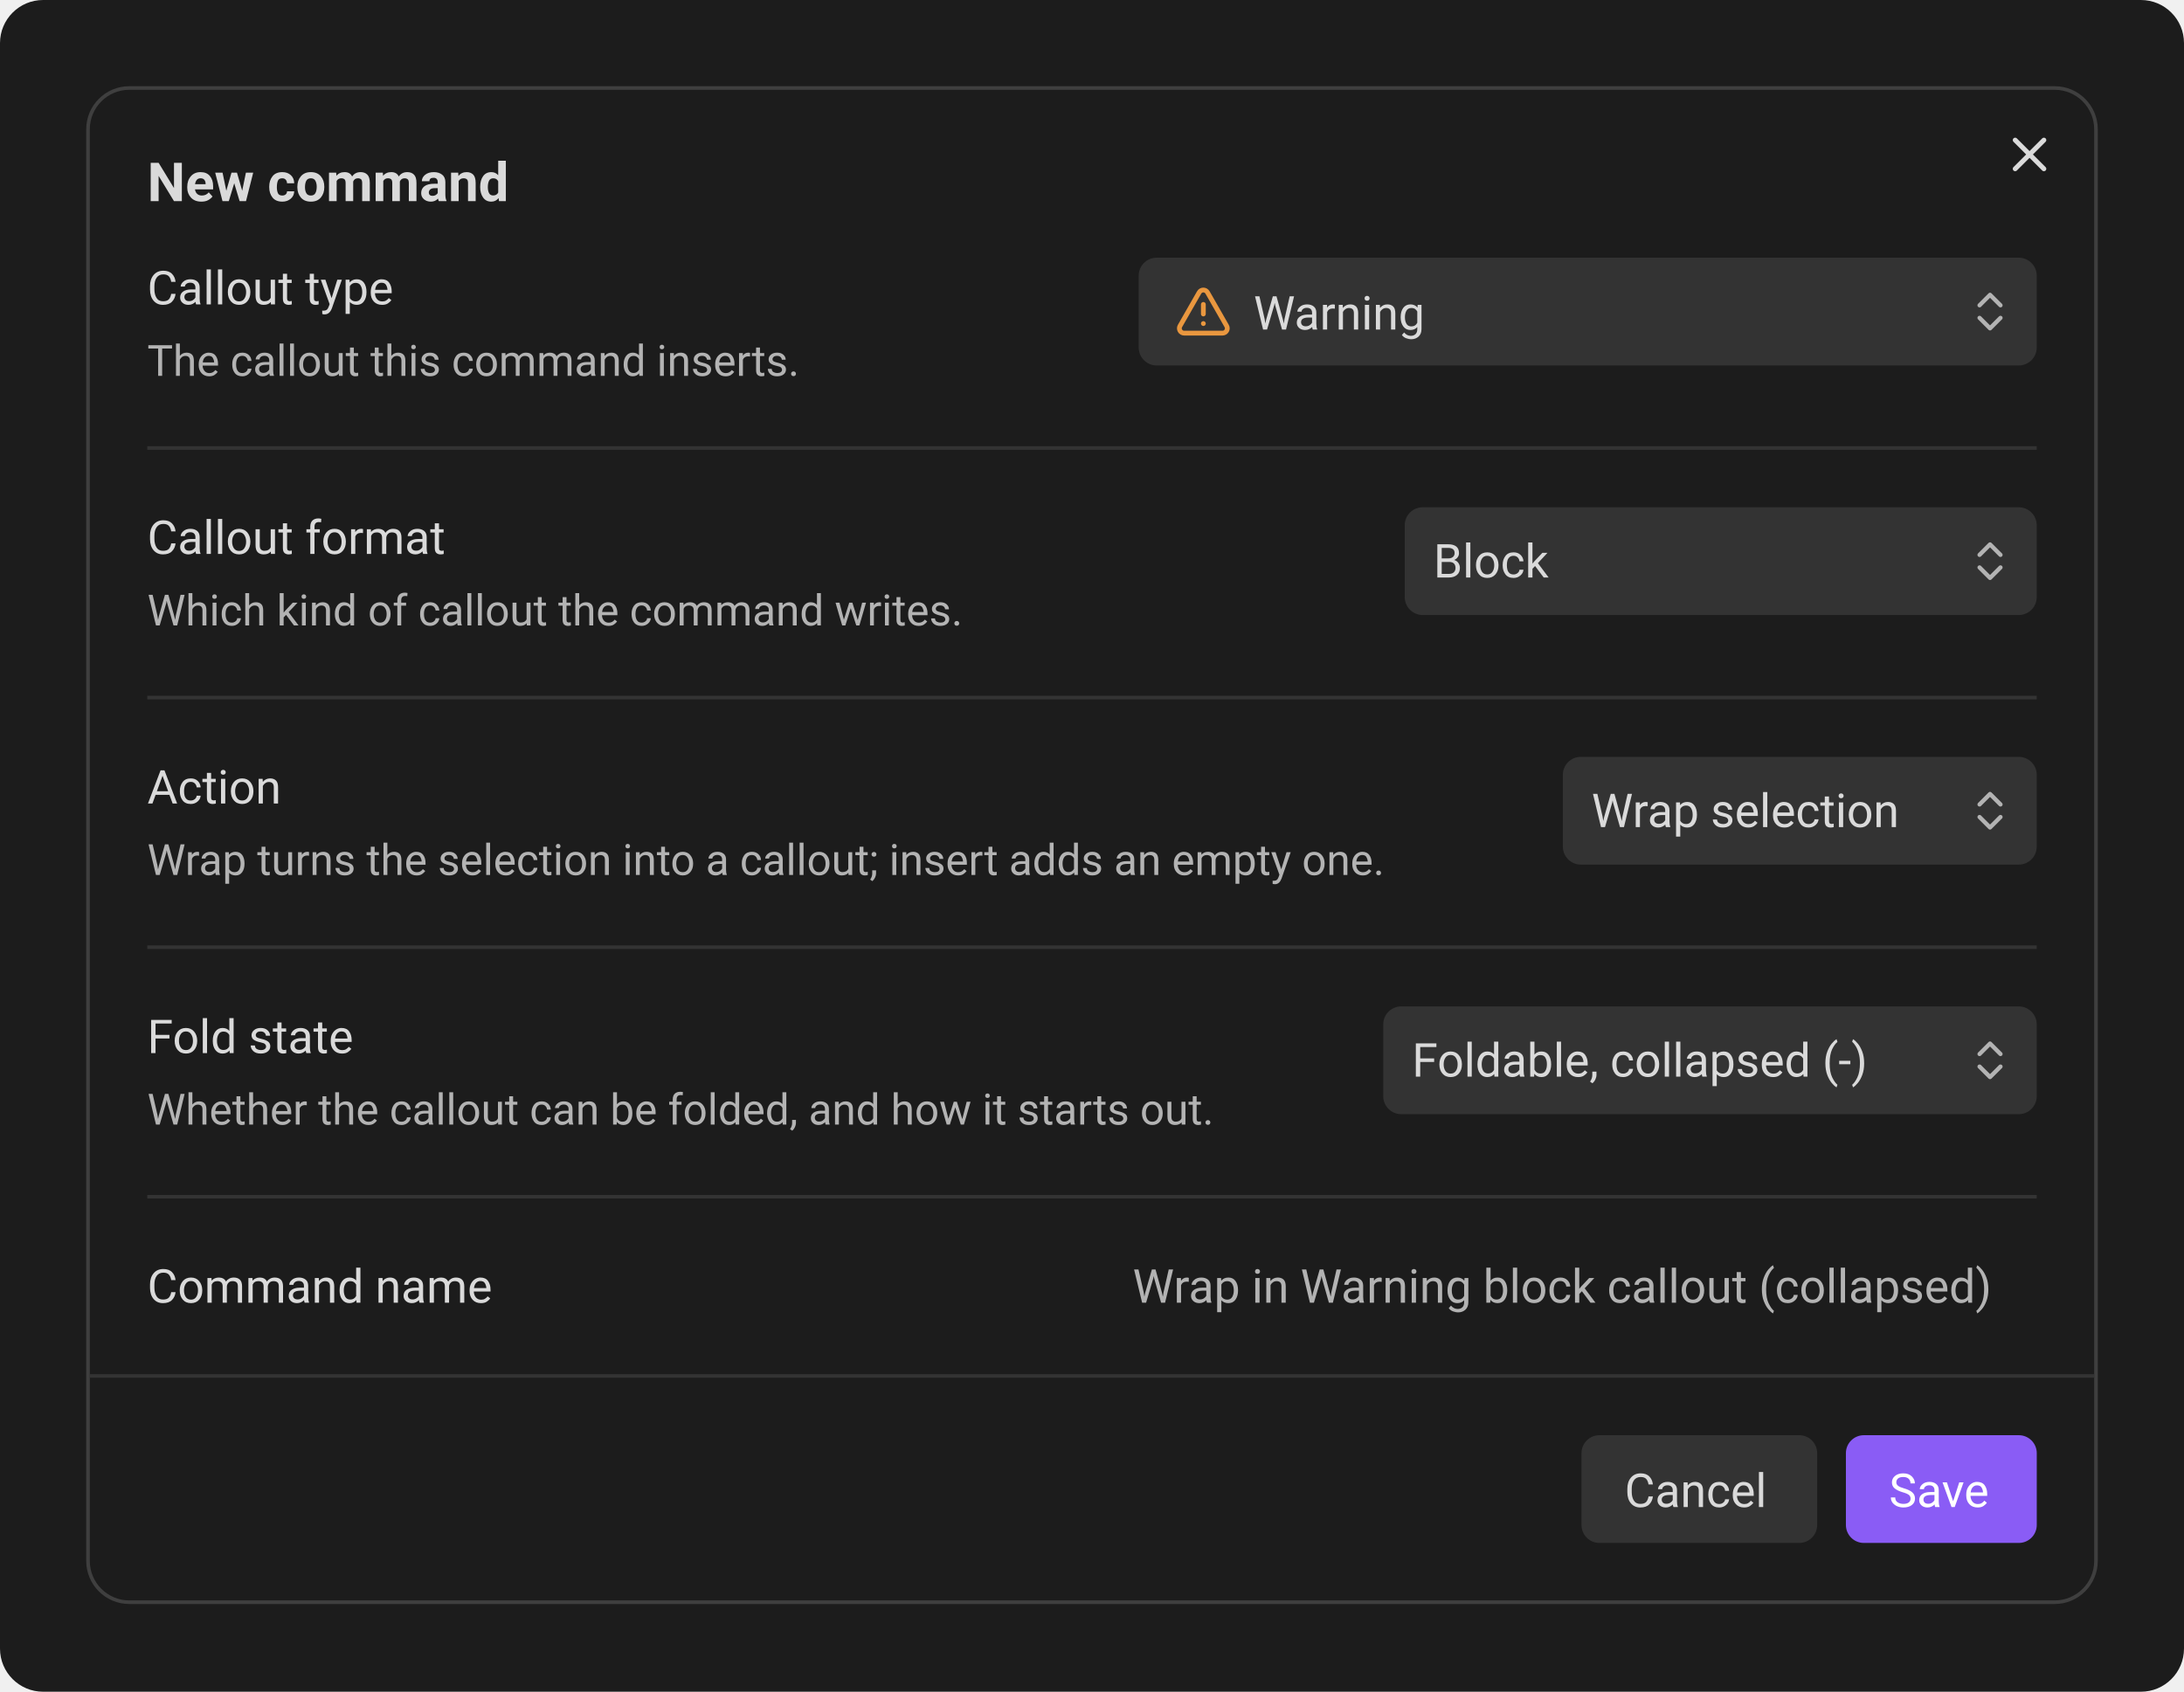
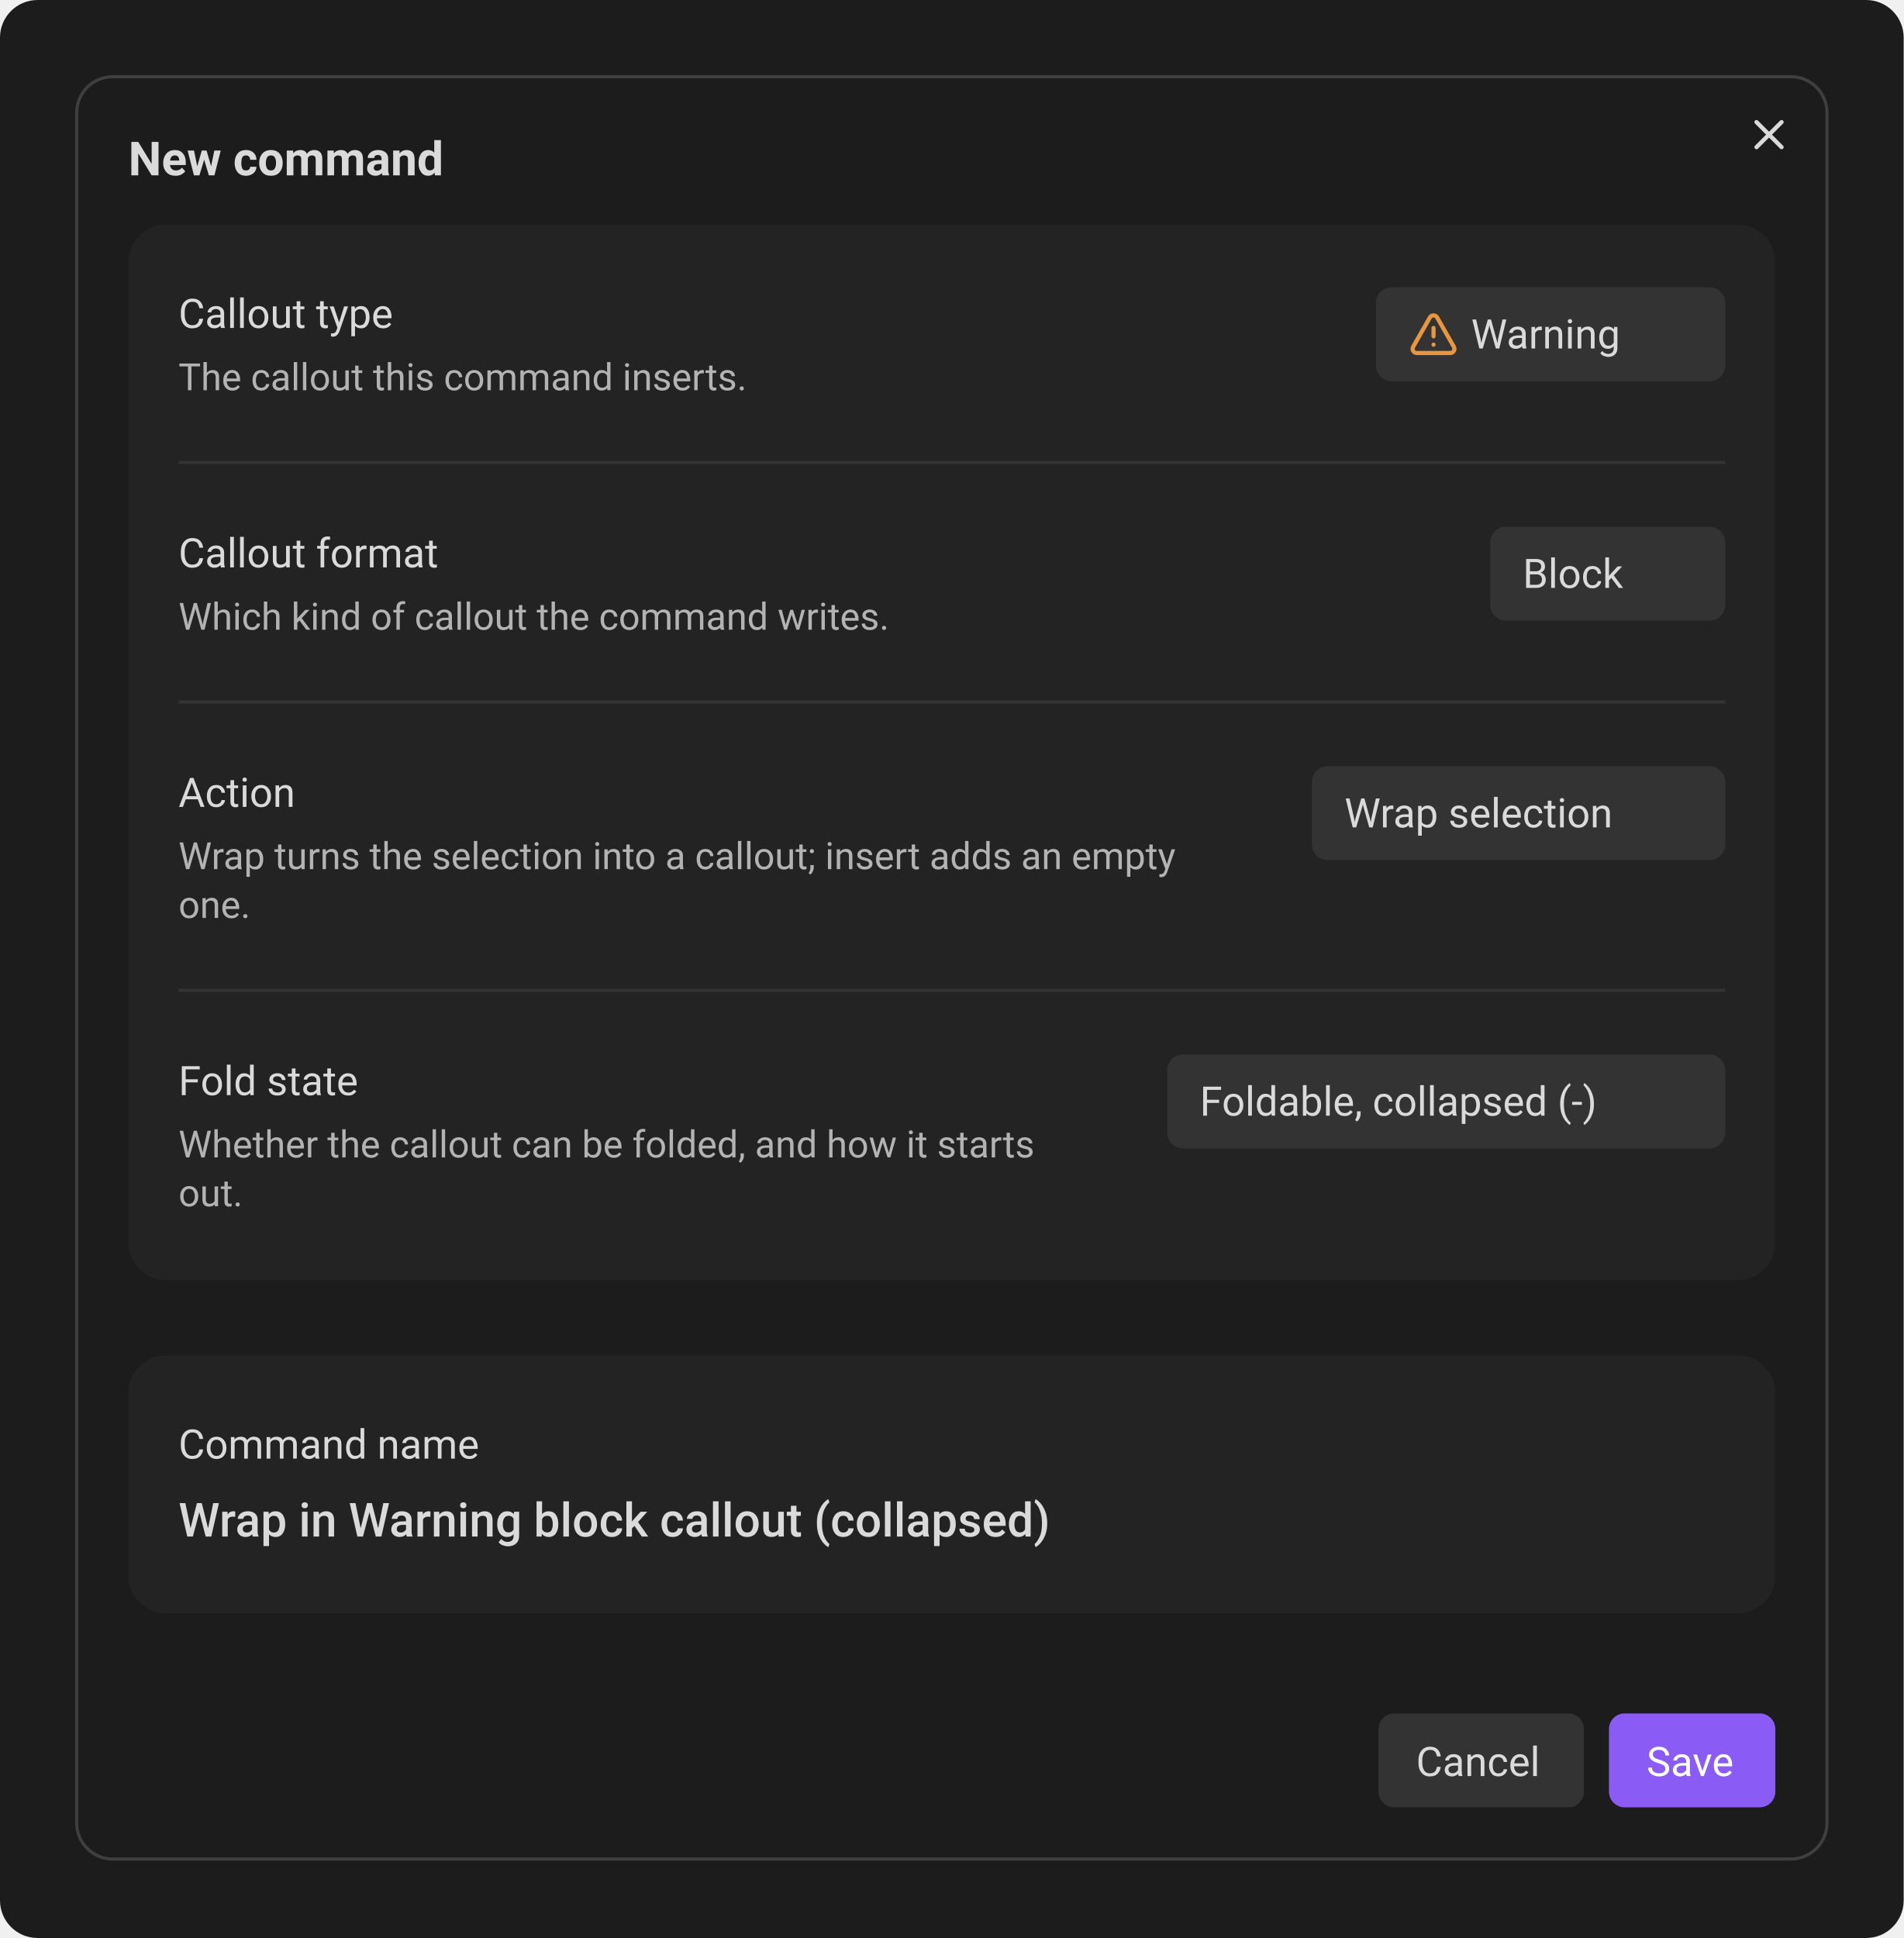
- <svg xmlns="http://www.w3.org/2000/svg" width="608" height="471" viewBox="0 0 608 471" role="img" aria-labelledby="title description">
+ <svg xmlns="http://www.w3.org/2000/svg" width="608" height="619" viewBox="0 0 608 619" role="img" aria-labelledby="title description">
  <defs>
    <clipPath id="clip-1">
-       <rect x="41" y="71.75" width="249.55" height="16.89" rx="0" fill="white" />
+       <rect x="57" y="91.75" width="278.78" height="16.89" rx="0" fill="white" />
    </clipPath>
    <clipPath id="clip-2">
-       <rect x="41" y="88.64" width="249.55" height="19.59" rx="0" fill="white" />
+       <rect x="57" y="108.64" width="278.78" height="19.59" rx="0" fill="white" />
    </clipPath>
    <clipPath id="clip-3">
-       <rect x="349" y="78.75" width="194" height="16" rx="0" fill="white" />
+       <rect x="469.84" y="98.3" width="49.97" height="16.89" rx="0" fill="white" />
    </clipPath>
    <clipPath id="clip-4">
-       <rect x="349" y="78.75" width="194" height="16" rx="0" fill="white" />
+       <rect x="439.45" y="91.75" width="111.55" height="30" rx="5" fill="white" />
    </clipPath>
    <clipPath id="clip-5">
-       <rect x="41" y="141.23" width="334.06" height="16.89" rx="0" fill="white" />
+       <rect x="57" y="168.23" width="321.75" height="16.89" rx="0" fill="white" />
    </clipPath>
    <clipPath id="clip-6">
-       <rect x="41" y="158.13" width="334.06" height="19.59" rx="0" fill="white" />
+       <rect x="57" y="185.13" width="321.75" height="19.59" rx="0" fill="white" />
    </clipPath>
    <clipPath id="clip-7">
-       <rect x="399.06" y="147.78" width="143.94" height="16.89" rx="0" fill="white" />
+       <rect x="486.34" y="174.78" width="33.47" height="16.89" rx="0" fill="white" />
    </clipPath>
    <clipPath id="clip-8">
-       <rect x="41" y="210.72" width="378.08" height="16.89" rx="0" fill="white" />
+       <rect x="475.95" y="168.23" width="75.05" height="30" rx="5" fill="white" />
    </clipPath>
    <clipPath id="clip-9">
-       <rect x="41" y="227.61" width="378.08" height="19.59" rx="0" fill="white" />
+       <rect x="57" y="244.72" width="346.02" height="16.89" rx="0" fill="white" />
    </clipPath>
    <clipPath id="clip-10">
-       <rect x="443.08" y="217.27" width="99.92" height="16.89" rx="0" fill="white" />
+       <rect x="57" y="261.61" width="346.02" height="35.19" rx="0" fill="white" />
    </clipPath>
    <clipPath id="clip-11">
-       <rect x="41" y="280.2" width="328.08" height="16.89" rx="0" fill="white" />
+       <rect x="429.41" y="251.27" width="90.41" height="16.89" rx="0" fill="white" />
    </clipPath>
    <clipPath id="clip-12">
-       <rect x="41" y="297.09" width="328.08" height="19.59" rx="0" fill="white" />
+       <rect x="419.02" y="244.72" width="131.98" height="30" rx="5" fill="white" />
    </clipPath>
    <clipPath id="clip-13">
-       <rect x="393.08" y="286.75" width="149.92" height="16.89" rx="0" fill="white" />
+       <rect x="57" y="336.8" width="299.81" height="16.89" rx="0" fill="white" />
    </clipPath>
    <clipPath id="clip-14">
-       <rect x="41" y="349.69" width="178.45" height="16.89" rx="0" fill="white" />
+       <rect x="57" y="353.69" width="299.81" height="35.19" rx="0" fill="white" />
    </clipPath>
    <clipPath id="clip-15">
-       <rect x="315.33" y="349.69" width="251.67" height="16.89" rx="0" fill="white" />
+       <rect x="383.2" y="343.34" width="136.61" height="16.89" rx="0" fill="white" />
    </clipPath>
    <clipPath id="clip-16">
-       <rect x="25" y="67.75" width="558" height="314.83" rx="0" fill="white" />
+       <rect x="372.81" y="336.8" width="178.19" height="30" rx="5" fill="white" />
    </clipPath>
    <clipPath id="clip-17">
-       <rect x="24" y="24" width="560" height="422.58" rx="12" fill="white" />
+       <rect x="57" y="452.88" width="478" height="16.89" rx="0" fill="white" />
+     </clipPath>
+     <clipPath id="clip-18">
+       <rect x="25" y="67.75" width="558" height="463.52" rx="0" fill="white" />
+     </clipPath>
+     <clipPath id="clip-19">
+       <rect x="24" y="24" width="560" height="570.27" rx="12" fill="white" />
    </clipPath>
  </defs>
-   <rect x="0" y="0" width="608" height="471" rx="12" fill="rgb(28, 28, 28)" />
-   <rect x="24" y="24" width="560" height="422.58" rx="12" fill="rgb(28, 28, 28)" />
-   <rect x="24.5" y="24.5" width="559" height="421.58" rx="11.5" fill="none" stroke="rgb(63, 63, 63)" stroke-width="1" />
-   <g clip-path="url(#clip-17)">
+   <rect x="0" y="0" width="608" height="619" rx="12" fill="rgb(28, 28, 28)" />
+   <rect x="24" y="24" width="560" height="570.27" rx="12" fill="rgb(28, 28, 28)" />
+   <rect x="24.5" y="24.5" width="559" height="569.27" rx="11.5" fill="none" stroke="rgb(63, 63, 63)" stroke-width="1" />
+   <g clip-path="url(#clip-19)">
    <text x="41" y="56" fill="rgb(218, 218, 218)" font-family="&quot;??&quot;, &quot;??&quot;, &quot;??&quot;, ui-sans-serif, -apple-system, &quot;system-ui&quot;, system-ui, &quot;Segoe UI&quot;, &quot;Google Sans Flex&quot;, Roboto, &quot;Inter Variable&quot;, Inter, &quot;Apple Color Emoji&quot;, &quot;Segoe UI Emoji&quot;, &quot;Segoe UI Symbol&quot;, sans-serif" font-size="15px" font-weight="600" font-style="normal" direction="ltr" unicode-bidi="embed" letter-spacing="0" textLength="106.52" lengthAdjust="spacing" xml:space="preserve">New command</text>
-     <g clip-path="url(#clip-16)">
+     <g clip-path="url(#clip-18)">
+       <rect x="41" y="71.75" width="526" height="337.13" rx="12" fill="rgb(35, 35, 35)" />
      <g clip-path="url(#clip-1)">
-         <text x="41" y="84.75" fill="rgb(218, 218, 218)" font-family="&quot;??&quot;, &quot;??&quot;, &quot;??&quot;, ui-sans-serif, -apple-system, &quot;system-ui&quot;, system-ui, &quot;Segoe UI&quot;, &quot;Google Sans Flex&quot;, Roboto, &quot;Inter Variable&quot;, Inter, &quot;Apple Color Emoji&quot;, &quot;Segoe UI Emoji&quot;, &quot;Segoe UI Symbol&quot;, sans-serif" font-size="13px" font-weight="400" font-style="normal" direction="ltr" unicode-bidi="embed" letter-spacing="0" textLength="72.94" lengthAdjust="spacing" xml:space="preserve">Callout type</text>
+         <text x="57" y="104.75" fill="rgb(218, 218, 218)" font-family="&quot;??&quot;, &quot;??&quot;, &quot;??&quot;, ui-sans-serif, -apple-system, &quot;system-ui&quot;, system-ui, &quot;Segoe UI&quot;, &quot;Google Sans Flex&quot;, Roboto, &quot;Inter Variable&quot;, Inter, &quot;Apple Color Emoji&quot;, &quot;Segoe UI Emoji&quot;, &quot;Segoe UI Symbol&quot;, sans-serif" font-size="13px" font-weight="400" font-style="normal" direction="ltr" unicode-bidi="embed" letter-spacing="0" textLength="72.94" lengthAdjust="spacing" xml:space="preserve">Callout type</text>
      </g>
      <g clip-path="url(#clip-2)">
-         <text x="41" y="104.64" fill="rgb(179, 179, 179)" font-family="&quot;??&quot;, &quot;??&quot;, &quot;??&quot;, ui-sans-serif, -apple-system, &quot;system-ui&quot;, system-ui, &quot;Segoe UI&quot;, &quot;Google Sans Flex&quot;, Roboto, &quot;Inter Variable&quot;, Inter, &quot;Apple Color Emoji&quot;, &quot;Segoe UI Emoji&quot;, &quot;Segoe UI Symbol&quot;, sans-serif" font-size="12px" font-weight="400" font-style="normal" direction="ltr" unicode-bidi="embed" letter-spacing="0" textLength="191.11" lengthAdjust="spacing" xml:space="preserve">The callout this command inserts.</text>
+         <text x="57" y="124.64" fill="rgb(179, 179, 179)" font-family="&quot;??&quot;, &quot;??&quot;, &quot;??&quot;, ui-sans-serif, -apple-system, &quot;system-ui&quot;, system-ui, &quot;Segoe UI&quot;, &quot;Google Sans Flex&quot;, Roboto, &quot;Inter Variable&quot;, Inter, &quot;Apple Color Emoji&quot;, &quot;Segoe UI Emoji&quot;, &quot;Segoe UI Symbol&quot;, sans-serif" font-size="12px" font-weight="400" font-style="normal" direction="ltr" unicode-bidi="embed" letter-spacing="0" textLength="191.11" lengthAdjust="spacing" xml:space="preserve">The callout this command inserts.</text>
      </g>
-       <rect x="317" y="71.75" width="250" height="30" rx="5" fill="rgb(51, 51, 51)" />
-       <g fill="none" stroke="rgb(233, 151, 63)" stroke-width="2px" stroke-linecap="round" stroke-linejoin="round" fill-rule="nonzero" clip-rule="nonzero" opacity="1" transform="matrix(0.6666667 0 0 0.6666667 327 78.75)">
-         <path d="m21.73 18-8-14a2 2 0 0 0-3.48 0l-8 14A2 2 0 0 0 4 21h16a2 2 0 0 0 1.73-3" fill="none" stroke="rgb(233, 151, 63)" stroke-width="2px" stroke-linecap="round" stroke-linejoin="round" fill-rule="nonzero" clip-rule="nonzero" opacity="1" />
-         <path d="M12 9v4" fill="none" stroke="rgb(233, 151, 63)" stroke-width="2px" stroke-linecap="round" stroke-linejoin="round" fill-rule="nonzero" clip-rule="nonzero" opacity="1" />
-         <path d="M12 17h.01" fill="none" stroke="rgb(233, 151, 63)" stroke-width="2px" stroke-linecap="round" stroke-linejoin="round" fill-rule="nonzero" clip-rule="nonzero" opacity="1" />
+       <rect x="439.45" y="91.75" width="111.55" height="30" rx="5" fill="rgb(51, 51, 51)" />
+       <g clip-path="url(#clip-4)">
+         <g fill="none" stroke="rgb(233, 151, 63)" stroke-width="2px" stroke-linecap="round" stroke-linejoin="round" fill-rule="nonzero" clip-rule="nonzero" opacity="1" transform="matrix(0.6666667 0 0 0.6666667 449.8438 98.75)">
+           <path d="m21.73 18-8-14a2 2 0 0 0-3.48 0l-8 14A2 2 0 0 0 4 21h16a2 2 0 0 0 1.73-3" fill="none" stroke="rgb(233, 151, 63)" stroke-width="2px" stroke-linecap="round" stroke-linejoin="round" fill-rule="nonzero" clip-rule="nonzero" opacity="1" />
+           <path d="M12 9v4" fill="none" stroke="rgb(233, 151, 63)" stroke-width="2px" stroke-linecap="round" stroke-linejoin="round" fill-rule="nonzero" clip-rule="nonzero" opacity="1" />
+           <path d="M12 17h.01" fill="none" stroke="rgb(233, 151, 63)" stroke-width="2px" stroke-linecap="round" stroke-linejoin="round" fill-rule="nonzero" clip-rule="nonzero" opacity="1" />
+         </g>
+         <g clip-path="url(#clip-3)">
+           <text x="469.84" y="111.3" fill="rgb(218, 218, 218)" font-family="&quot;??&quot;, &quot;??&quot;, &quot;??&quot;, ui-sans-serif, -apple-system, &quot;system-ui&quot;, system-ui, &quot;Segoe UI&quot;, &quot;Google Sans Flex&quot;, Roboto, &quot;Inter Variable&quot;, Inter, &quot;Apple Color Emoji&quot;, &quot;Segoe UI Emoji&quot;, &quot;Segoe UI Symbol&quot;, sans-serif" font-size="13px" font-weight="400" font-style="normal" direction="ltr" unicode-bidi="embed" letter-spacing="0" textLength="49.97" lengthAdjust="spacing" xml:space="preserve">Warning</text>
+         </g>
      </g>
-       <g clip-path="url(#clip-3)">
-         <text x="349" y="91.75" fill="rgb(218, 218, 218)" font-family="&quot;??&quot;, &quot;??&quot;, &quot;??&quot;, ui-sans-serif, -apple-system, &quot;system-ui&quot;, system-ui, &quot;Segoe UI&quot;, &quot;Google Sans Flex&quot;, Roboto, &quot;Inter Variable&quot;, Inter, &quot;Apple Color Emoji&quot;, &quot;Segoe UI Emoji&quot;, &quot;Segoe UI Symbol&quot;, sans-serif" font-size="13px" font-weight="400" font-style="normal" direction="ltr" unicode-bidi="embed" letter-spacing="0" textLength="49.97" lengthAdjust="spacing" xml:space="preserve">Warning</text>
-       </g>
-       <g clip-path="url(#clip-4)" />
-       <g fill="none" stroke="rgb(179, 179, 179)" stroke-width="2px" stroke-linecap="round" stroke-linejoin="round" fill-rule="nonzero" clip-rule="nonzero" opacity="1" transform="matrix(0.5833333 0 0 0.5833333 547 79.75)">
-         <path d="m7 15 5 5 5-5" fill="none" stroke="rgb(179, 179, 179)" stroke-width="2px" stroke-linecap="round" stroke-linejoin="round" fill-rule="nonzero" clip-rule="nonzero" opacity="1" />
-         <path d="m7 9 5-5 5 5" fill="none" stroke="rgb(179, 179, 179)" stroke-width="2px" stroke-linecap="round" stroke-linejoin="round" fill-rule="nonzero" clip-rule="nonzero" opacity="1" />
-       </g>
-       <rect x="41" y="124.23" width="526" height="1" rx="0" fill="rgb(51, 51, 51)" />
      <g clip-path="url(#clip-5)">
-         <text x="41" y="154.23" fill="rgb(218, 218, 218)" font-family="&quot;??&quot;, &quot;??&quot;, &quot;??&quot;, ui-sans-serif, -apple-system, &quot;system-ui&quot;, system-ui, &quot;Segoe UI&quot;, &quot;Google Sans Flex&quot;, Roboto, &quot;Inter Variable&quot;, Inter, &quot;Apple Color Emoji&quot;, &quot;Segoe UI Emoji&quot;, &quot;Segoe UI Symbol&quot;, sans-serif" font-size="13px" font-weight="400" font-style="normal" direction="ltr" unicode-bidi="embed" letter-spacing="0" textLength="86.03" lengthAdjust="spacing" xml:space="preserve">Callout format</text>
+         <text x="57" y="181.23" fill="rgb(218, 218, 218)" font-family="&quot;??&quot;, &quot;??&quot;, &quot;??&quot;, ui-sans-serif, -apple-system, &quot;system-ui&quot;, system-ui, &quot;Segoe UI&quot;, &quot;Google Sans Flex&quot;, Roboto, &quot;Inter Variable&quot;, Inter, &quot;Apple Color Emoji&quot;, &quot;Segoe UI Emoji&quot;, &quot;Segoe UI Symbol&quot;, sans-serif" font-size="13px" font-weight="400" font-style="normal" direction="ltr" unicode-bidi="embed" letter-spacing="0" textLength="86.03" lengthAdjust="spacing" xml:space="preserve">Callout format</text>
      </g>
      <g clip-path="url(#clip-6)">
-         <text x="41" y="174.13" fill="rgb(179, 179, 179)" font-family="&quot;??&quot;, &quot;??&quot;, &quot;??&quot;, ui-sans-serif, -apple-system, &quot;system-ui&quot;, system-ui, &quot;Segoe UI&quot;, &quot;Google Sans Flex&quot;, Roboto, &quot;Inter Variable&quot;, Inter, &quot;Apple Color Emoji&quot;, &quot;Segoe UI Emoji&quot;, &quot;Segoe UI Symbol&quot;, sans-serif" font-size="12px" font-weight="400" font-style="normal" direction="ltr" unicode-bidi="embed" letter-spacing="0" textLength="240.56" lengthAdjust="spacing" xml:space="preserve">Which kind of callout the command writes.</text>
+         <text x="57" y="201.13" fill="rgb(179, 179, 179)" font-family="&quot;??&quot;, &quot;??&quot;, &quot;??&quot;, ui-sans-serif, -apple-system, &quot;system-ui&quot;, system-ui, &quot;Segoe UI&quot;, &quot;Google Sans Flex&quot;, Roboto, &quot;Inter Variable&quot;, Inter, &quot;Apple Color Emoji&quot;, &quot;Segoe UI Emoji&quot;, &quot;Segoe UI Symbol&quot;, sans-serif" font-size="12px" font-weight="400" font-style="normal" direction="ltr" unicode-bidi="embed" letter-spacing="0" textLength="240.56" lengthAdjust="spacing" xml:space="preserve">Which kind of callout the command writes.</text>
      </g>
-       <rect x="391.06" y="141.23" width="175.94" height="30" rx="5" fill="rgb(51, 51, 51)" />
-       <g clip-path="url(#clip-7)">
-         <text x="399.06" y="160.78" fill="rgb(218, 218, 218)" font-family="&quot;??&quot;, &quot;??&quot;, &quot;??&quot;, ui-sans-serif, -apple-system, &quot;system-ui&quot;, system-ui, &quot;Segoe UI&quot;, &quot;Google Sans Flex&quot;, Roboto, &quot;Inter Variable&quot;, Inter, &quot;Apple Color Emoji&quot;, &quot;Segoe UI Emoji&quot;, &quot;Segoe UI Symbol&quot;, sans-serif" font-size="13px" font-weight="400" font-style="normal" direction="ltr" unicode-bidi="embed" letter-spacing="0" textLength="33.47" lengthAdjust="spacing" xml:space="preserve">Block</text>
+       <rect x="475.95" y="168.23" width="75.05" height="30" rx="5" fill="rgb(51, 51, 51)" />
+       <g clip-path="url(#clip-8)">
+         <g clip-path="url(#clip-7)">
+           <text x="486.34" y="187.78" fill="rgb(218, 218, 218)" font-family="&quot;??&quot;, &quot;??&quot;, &quot;??&quot;, ui-sans-serif, -apple-system, &quot;system-ui&quot;, system-ui, &quot;Segoe UI&quot;, &quot;Google Sans Flex&quot;, Roboto, &quot;Inter Variable&quot;, Inter, &quot;Apple Color Emoji&quot;, &quot;Segoe UI Emoji&quot;, &quot;Segoe UI Symbol&quot;, sans-serif" font-size="13px" font-weight="400" font-style="normal" direction="ltr" unicode-bidi="embed" letter-spacing="0" textLength="33.47" lengthAdjust="spacing" xml:space="preserve">Block</text>
+         </g>
      </g>
-       <g fill="none" stroke="rgb(179, 179, 179)" stroke-width="2px" stroke-linecap="round" stroke-linejoin="round" fill-rule="nonzero" clip-rule="nonzero" opacity="1" transform="matrix(0.5833333 0 0 0.5833333 547 149.2344)">
-         <path d="m7 15 5 5 5-5" fill="none" stroke="rgb(179, 179, 179)" stroke-width="2px" stroke-linecap="round" stroke-linejoin="round" fill-rule="nonzero" clip-rule="nonzero" opacity="1" />
-         <path d="m7 9 5-5 5 5" fill="none" stroke="rgb(179, 179, 179)" stroke-width="2px" stroke-linecap="round" stroke-linejoin="round" fill-rule="nonzero" clip-rule="nonzero" opacity="1" />
+       <rect x="57" y="147.23" width="494" height="1" rx="0" fill="rgb(51, 51, 51)" />
+       <g clip-path="url(#clip-9)">
+         <text x="57" y="257.72" fill="rgb(218, 218, 218)" font-family="&quot;??&quot;, &quot;??&quot;, &quot;??&quot;, ui-sans-serif, -apple-system, &quot;system-ui&quot;, system-ui, &quot;Segoe UI&quot;, &quot;Google Sans Flex&quot;, Roboto, &quot;Inter Variable&quot;, Inter, &quot;Apple Color Emoji&quot;, &quot;Segoe UI Emoji&quot;, &quot;Segoe UI Symbol&quot;, sans-serif" font-size="13px" font-weight="400" font-style="normal" direction="ltr" unicode-bidi="embed" letter-spacing="0" textLength="38.53" lengthAdjust="spacing" xml:space="preserve">Action</text>
      </g>
-       <rect x="41" y="193.72" width="526" height="1" rx="0" fill="rgb(51, 51, 51)" />
-       <g clip-path="url(#clip-8)">
-         <text x="41" y="223.72" fill="rgb(218, 218, 218)" font-family="&quot;??&quot;, &quot;??&quot;, &quot;??&quot;, ui-sans-serif, -apple-system, &quot;system-ui&quot;, system-ui, &quot;Segoe UI&quot;, &quot;Google Sans Flex&quot;, Roboto, &quot;Inter Variable&quot;, Inter, &quot;Apple Color Emoji&quot;, &quot;Segoe UI Emoji&quot;, &quot;Segoe UI Symbol&quot;, sans-serif" font-size="13px" font-weight="400" font-style="normal" direction="ltr" unicode-bidi="embed" letter-spacing="0" textLength="38.53" lengthAdjust="spacing" xml:space="preserve">Action</text>
+       <g clip-path="url(#clip-10)">
+         <text x="57" y="277.61" fill="rgb(179, 179, 179)" font-family="&quot;??&quot;, &quot;??&quot;, &quot;??&quot;, ui-sans-serif, -apple-system, &quot;system-ui&quot;, system-ui, &quot;Segoe UI&quot;, &quot;Google Sans Flex&quot;, Roboto, &quot;Inter Variable&quot;, Inter, &quot;Apple Color Emoji&quot;, &quot;Segoe UI Emoji&quot;, &quot;Segoe UI Symbol&quot;, sans-serif" font-size="12px" font-weight="400" font-style="normal" direction="ltr" unicode-bidi="embed" letter-spacing="0" textLength="340.7" lengthAdjust="spacing" xml:space="preserve">Wrap turns the selection into a callout; insert adds an empty</text>
+         <text x="57" y="293.2" fill="rgb(179, 179, 179)" font-family="&quot;??&quot;, &quot;??&quot;, &quot;??&quot;, ui-sans-serif, -apple-system, &quot;system-ui&quot;, system-ui, &quot;Segoe UI&quot;, &quot;Google Sans Flex&quot;, Roboto, &quot;Inter Variable&quot;, Inter, &quot;Apple Color Emoji&quot;, &quot;Segoe UI Emoji&quot;, &quot;Segoe UI Symbol&quot;, sans-serif" font-size="12px" font-weight="400" font-style="normal" direction="ltr" unicode-bidi="embed" letter-spacing="0" textLength="24.52" lengthAdjust="spacing" xml:space="preserve">one.</text>
      </g>
-       <g clip-path="url(#clip-9)">
-         <text x="41" y="243.61" fill="rgb(179, 179, 179)" font-family="&quot;??&quot;, &quot;??&quot;, &quot;??&quot;, ui-sans-serif, -apple-system, &quot;system-ui&quot;, system-ui, &quot;Segoe UI&quot;, &quot;Google Sans Flex&quot;, Roboto, &quot;Inter Variable&quot;, Inter, &quot;Apple Color Emoji&quot;, &quot;Segoe UI Emoji&quot;, &quot;Segoe UI Symbol&quot;, sans-serif" font-size="12px" font-weight="400" font-style="normal" direction="ltr" unicode-bidi="embed" letter-spacing="0" textLength="368.58" lengthAdjust="spacing" xml:space="preserve">Wrap turns the selection into a callout; insert adds an empty one.</text>
+       <rect x="419.02" y="244.72" width="131.98" height="30" rx="5" fill="rgb(51, 51, 51)" />
+       <g clip-path="url(#clip-12)">
+         <g clip-path="url(#clip-11)">
+           <text x="429.41" y="264.27" fill="rgb(218, 218, 218)" font-family="&quot;??&quot;, &quot;??&quot;, &quot;??&quot;, ui-sans-serif, -apple-system, &quot;system-ui&quot;, system-ui, &quot;Segoe UI&quot;, &quot;Google Sans Flex&quot;, Roboto, &quot;Inter Variable&quot;, Inter, &quot;Apple Color Emoji&quot;, &quot;Segoe UI Emoji&quot;, &quot;Segoe UI Symbol&quot;, sans-serif" font-size="13px" font-weight="400" font-style="normal" direction="ltr" unicode-bidi="embed" letter-spacing="0" textLength="90.4" lengthAdjust="spacing" xml:space="preserve">Wrap selection</text>
+         </g>
      </g>
-       <rect x="435.08" y="210.72" width="131.92" height="30" rx="5" fill="rgb(51, 51, 51)" />
-       <g clip-path="url(#clip-10)">
-         <text x="443.08" y="230.27" fill="rgb(218, 218, 218)" font-family="&quot;??&quot;, &quot;??&quot;, &quot;??&quot;, ui-sans-serif, -apple-system, &quot;system-ui&quot;, system-ui, &quot;Segoe UI&quot;, &quot;Google Sans Flex&quot;, Roboto, &quot;Inter Variable&quot;, Inter, &quot;Apple Color Emoji&quot;, &quot;Segoe UI Emoji&quot;, &quot;Segoe UI Symbol&quot;, sans-serif" font-size="13px" font-weight="400" font-style="normal" direction="ltr" unicode-bidi="embed" letter-spacing="0" textLength="90.4" lengthAdjust="spacing" xml:space="preserve">Wrap selection</text>
+       <rect x="57" y="223.72" width="494" height="1" rx="0" fill="rgb(51, 51, 51)" />
+       <g clip-path="url(#clip-13)">
+         <text x="57" y="349.8" fill="rgb(218, 218, 218)" font-family="&quot;??&quot;, &quot;??&quot;, &quot;??&quot;, ui-sans-serif, -apple-system, &quot;system-ui&quot;, system-ui, &quot;Segoe UI&quot;, &quot;Google Sans Flex&quot;, Roboto, &quot;Inter Variable&quot;, Inter, &quot;Apple Color Emoji&quot;, &quot;Segoe UI Emoji&quot;, &quot;Segoe UI Symbol&quot;, sans-serif" font-size="13px" font-weight="400" font-style="normal" direction="ltr" unicode-bidi="embed" letter-spacing="0" textLength="59.99" lengthAdjust="spacing" xml:space="preserve">Fold state</text>
      </g>
-       <g fill="none" stroke="rgb(179, 179, 179)" stroke-width="2px" stroke-linecap="round" stroke-linejoin="round" fill-rule="nonzero" clip-rule="nonzero" opacity="1" transform="matrix(0.5833333 0 0 0.5833333 547 218.7188)">
-         <path d="m7 15 5 5 5-5" fill="none" stroke="rgb(179, 179, 179)" stroke-width="2px" stroke-linecap="round" stroke-linejoin="round" fill-rule="nonzero" clip-rule="nonzero" opacity="1" />
-         <path d="m7 9 5-5 5 5" fill="none" stroke="rgb(179, 179, 179)" stroke-width="2px" stroke-linecap="round" stroke-linejoin="round" fill-rule="nonzero" clip-rule="nonzero" opacity="1" />
+       <g clip-path="url(#clip-14)">
+         <text x="57" y="369.69" fill="rgb(179, 179, 179)" font-family="&quot;??&quot;, &quot;??&quot;, &quot;??&quot;, ui-sans-serif, -apple-system, &quot;system-ui&quot;, system-ui, &quot;Segoe UI&quot;, &quot;Google Sans Flex&quot;, Roboto, &quot;Inter Variable&quot;, Inter, &quot;Apple Color Emoji&quot;, &quot;Segoe UI Emoji&quot;, &quot;Segoe UI Symbol&quot;, sans-serif" font-size="12px" font-weight="400" font-style="normal" direction="ltr" unicode-bidi="embed" letter-spacing="0" textLength="292.77" lengthAdjust="spacing" xml:space="preserve">Whether the callout can be folded, and how it starts</text>
+         <text x="57" y="385.28" fill="rgb(179, 179, 179)" font-family="&quot;??&quot;, &quot;??&quot;, &quot;??&quot;, ui-sans-serif, -apple-system, &quot;system-ui&quot;, system-ui, &quot;Segoe UI&quot;, &quot;Google Sans Flex&quot;, Roboto, &quot;Inter Variable&quot;, Inter, &quot;Apple Color Emoji&quot;, &quot;Segoe UI Emoji&quot;, &quot;Segoe UI Symbol&quot;, sans-serif" font-size="12px" font-weight="400" font-style="normal" direction="ltr" unicode-bidi="embed" letter-spacing="0" textLength="22.02" lengthAdjust="spacing" xml:space="preserve">out.</text>
      </g>
-       <rect x="41" y="263.2" width="526" height="1" rx="0" fill="rgb(51, 51, 51)" />
-       <g clip-path="url(#clip-11)">
-         <text x="41" y="293.2" fill="rgb(218, 218, 218)" font-family="&quot;??&quot;, &quot;??&quot;, &quot;??&quot;, ui-sans-serif, -apple-system, &quot;system-ui&quot;, system-ui, &quot;Segoe UI&quot;, &quot;Google Sans Flex&quot;, Roboto, &quot;Inter Variable&quot;, Inter, &quot;Apple Color Emoji&quot;, &quot;Segoe UI Emoji&quot;, &quot;Segoe UI Symbol&quot;, sans-serif" font-size="13px" font-weight="400" font-style="normal" direction="ltr" unicode-bidi="embed" letter-spacing="0" textLength="59.99" lengthAdjust="spacing" xml:space="preserve">Fold state</text>
+       <rect x="372.81" y="336.8" width="178.19" height="30" rx="5" fill="rgb(51, 51, 51)" />
+       <g clip-path="url(#clip-16)">
+         <g clip-path="url(#clip-15)">
+           <text x="383.2" y="356.34" fill="rgb(218, 218, 218)" font-family="&quot;??&quot;, &quot;??&quot;, &quot;??&quot;, ui-sans-serif, -apple-system, &quot;system-ui&quot;, system-ui, &quot;Segoe UI&quot;, &quot;Google Sans Flex&quot;, Roboto, &quot;Inter Variable&quot;, Inter, &quot;Apple Color Emoji&quot;, &quot;Segoe UI Emoji&quot;, &quot;Segoe UI Symbol&quot;, sans-serif" font-size="13px" font-weight="400" font-style="normal" direction="ltr" unicode-bidi="embed" letter-spacing="0" textLength="136.62" lengthAdjust="spacing" xml:space="preserve">Foldable, collapsed (-)</text>
+         </g>
      </g>
-       <g clip-path="url(#clip-12)">
-         <text x="41" y="313.09" fill="rgb(179, 179, 179)" font-family="&quot;??&quot;, &quot;??&quot;, &quot;??&quot;, ui-sans-serif, -apple-system, &quot;system-ui&quot;, system-ui, &quot;Segoe UI&quot;, &quot;Google Sans Flex&quot;, Roboto, &quot;Inter Variable&quot;, Inter, &quot;Apple Color Emoji&quot;, &quot;Segoe UI Emoji&quot;, &quot;Segoe UI Symbol&quot;, sans-serif" font-size="12px" font-weight="400" font-style="normal" direction="ltr" unicode-bidi="embed" letter-spacing="0" textLength="318.14" lengthAdjust="spacing" xml:space="preserve">Whether the callout can be folded, and how it starts out.</text>
+       <rect x="57" y="315.8" width="494" height="1" rx="0" fill="rgb(51, 51, 51)" />
+       <rect x="41" y="432.88" width="526" height="82.39" rx="12" fill="rgb(35, 35, 35)" />
+       <g clip-path="url(#clip-17)">
+         <text x="57" y="465.88" fill="rgb(218, 218, 218)" font-family="&quot;??&quot;, &quot;??&quot;, &quot;??&quot;, ui-sans-serif, -apple-system, &quot;system-ui&quot;, system-ui, &quot;Segoe UI&quot;, &quot;Google Sans Flex&quot;, Roboto, &quot;Inter Variable&quot;, Inter, &quot;Apple Color Emoji&quot;, &quot;Segoe UI Emoji&quot;, &quot;Segoe UI Symbol&quot;, sans-serif" font-size="13px" font-weight="400" font-style="normal" direction="ltr" unicode-bidi="embed" letter-spacing="0" textLength="98.59" lengthAdjust="spacing" xml:space="preserve">Command name</text>
      </g>
-       <rect x="385.08" y="280.2" width="181.92" height="30" rx="5" fill="rgb(51, 51, 51)" />
-       <g clip-path="url(#clip-13)">
-         <text x="393.08" y="299.75" fill="rgb(218, 218, 218)" font-family="&quot;??&quot;, &quot;??&quot;, &quot;??&quot;, ui-sans-serif, -apple-system, &quot;system-ui&quot;, system-ui, &quot;Segoe UI&quot;, &quot;Google Sans Flex&quot;, Roboto, &quot;Inter Variable&quot;, Inter, &quot;Apple Color Emoji&quot;, &quot;Segoe UI Emoji&quot;, &quot;Segoe UI Symbol&quot;, sans-serif" font-size="13px" font-weight="400" font-style="normal" direction="ltr" unicode-bidi="embed" letter-spacing="0" textLength="136.61" lengthAdjust="spacing" xml:space="preserve">Foldable, collapsed (-)</text>
-       </g>
-       <g fill="none" stroke="rgb(179, 179, 179)" stroke-width="2px" stroke-linecap="round" stroke-linejoin="round" fill-rule="nonzero" clip-rule="nonzero" opacity="1" transform="matrix(0.5833333 0 0 0.5833333 547 288.2031)">
-         <path d="m7 15 5 5 5-5" fill="none" stroke="rgb(179, 179, 179)" stroke-width="2px" stroke-linecap="round" stroke-linejoin="round" fill-rule="nonzero" clip-rule="nonzero" opacity="1" />
-         <path d="m7 9 5-5 5 5" fill="none" stroke="rgb(179, 179, 179)" stroke-width="2px" stroke-linecap="round" stroke-linejoin="round" fill-rule="nonzero" clip-rule="nonzero" opacity="1" />
-       </g>
-       <rect x="41" y="332.69" width="526" height="1" rx="0" fill="rgb(51, 51, 51)" />
-       <g clip-path="url(#clip-14)">
-         <text x="41" y="362.69" fill="rgb(218, 218, 218)" font-family="&quot;??&quot;, &quot;??&quot;, &quot;??&quot;, ui-sans-serif, -apple-system, &quot;system-ui&quot;, system-ui, &quot;Segoe UI&quot;, &quot;Google Sans Flex&quot;, Roboto, &quot;Inter Variable&quot;, Inter, &quot;Apple Color Emoji&quot;, &quot;Segoe UI Emoji&quot;, &quot;Segoe UI Symbol&quot;, sans-serif" font-size="13px" font-weight="400" font-style="normal" direction="ltr" unicode-bidi="embed" letter-spacing="0" textLength="98.59" lengthAdjust="spacing" xml:space="preserve">Command name</text>
-       </g>
-       <g clip-path="url(#clip-15)">
-         <text x="315.33" y="362.69" fill="rgb(179, 179, 179)" font-family="&quot;??&quot;, &quot;??&quot;, &quot;??&quot;, ui-sans-serif, -apple-system, &quot;system-ui&quot;, system-ui, &quot;Segoe UI&quot;, &quot;Google Sans Flex&quot;, Roboto, &quot;Inter Variable&quot;, Inter, &quot;Apple Color Emoji&quot;, &quot;Segoe UI Emoji&quot;, &quot;Segoe UI Symbol&quot;, sans-serif" font-size="13px" font-weight="400" font-style="normal" direction="ltr" unicode-bidi="embed" letter-spacing="0" textLength="251.67" lengthAdjust="spacing" xml:space="preserve">Wrap in Warning block callout (collapsed)</text>
-       </g>
+       <text x="57" y="490.77" fill="rgb(218, 218, 218)" font-family="&quot;??&quot;, &quot;??&quot;, &quot;??&quot;, ui-sans-serif, -apple-system, &quot;system-ui&quot;, system-ui, &quot;Segoe UI&quot;, &quot;Google Sans Flex&quot;, Roboto, &quot;Inter Variable&quot;, Inter, &quot;Apple Color Emoji&quot;, &quot;Segoe UI Emoji&quot;, &quot;Segoe UI Symbol&quot;, sans-serif" font-size="15px" font-weight="500" font-style="normal" direction="ltr" unicode-bidi="embed" letter-spacing="0" textLength="290.86" lengthAdjust="spacing" xml:space="preserve">Wrap in Warning block callout (collapsed)</text>
    </g>
-     <rect x="25" y="382.58" width="558" height="1" rx="0" fill="rgb(51, 51, 51)" />
-     <rect x="440.27" y="399.58" width="65.61" height="30" rx="5" fill="rgb(51, 51, 51)" />
-     <text x="452.27" y="419.58" fill="rgb(218, 218, 218)" font-family="&quot;??&quot;, &quot;??&quot;, &quot;??&quot;, ui-sans-serif, -apple-system, &quot;system-ui&quot;, system-ui, &quot;Segoe UI&quot;, &quot;Google Sans Flex&quot;, Roboto, &quot;Inter Variable&quot;, Inter, &quot;Apple Color Emoji&quot;, &quot;Segoe UI Emoji&quot;, &quot;Segoe UI Symbol&quot;, sans-serif" font-size="13px" font-weight="400" font-style="normal" direction="ltr" unicode-bidi="embed" letter-spacing="0" textLength="41.6" lengthAdjust="spacing" xml:space="preserve">Cancel</text>
-     <rect x="513.88" y="399.58" width="53.13" height="30" rx="5" fill="rgb(138, 92, 245)" />
-     <text x="525.88" y="419.58" fill="rgb(255, 255, 255)" font-family="&quot;??&quot;, &quot;??&quot;, &quot;??&quot;, ui-sans-serif, -apple-system, &quot;system-ui&quot;, system-ui, &quot;Segoe UI&quot;, &quot;Google Sans Flex&quot;, Roboto, &quot;Inter Variable&quot;, Inter, &quot;Apple Color Emoji&quot;, &quot;Segoe UI Emoji&quot;, &quot;Segoe UI Symbol&quot;, sans-serif" font-size="13px" font-weight="400" font-style="normal" direction="ltr" unicode-bidi="embed" letter-spacing="0" textLength="29.12" lengthAdjust="spacing" xml:space="preserve">Save</text>
+     <rect x="440.27" y="547.27" width="65.61" height="30" rx="5" fill="rgb(51, 51, 51)" />
+     <text x="452.27" y="567.27" fill="rgb(218, 218, 218)" font-family="&quot;??&quot;, &quot;??&quot;, &quot;??&quot;, ui-sans-serif, -apple-system, &quot;system-ui&quot;, system-ui, &quot;Segoe UI&quot;, &quot;Google Sans Flex&quot;, Roboto, &quot;Inter Variable&quot;, Inter, &quot;Apple Color Emoji&quot;, &quot;Segoe UI Emoji&quot;, &quot;Segoe UI Symbol&quot;, sans-serif" font-size="13px" font-weight="400" font-style="normal" direction="ltr" unicode-bidi="embed" letter-spacing="0" textLength="41.6" lengthAdjust="spacing" xml:space="preserve">Cancel</text>
+     <rect x="513.88" y="547.27" width="53.13" height="30" rx="5" fill="rgb(138, 92, 245)" />
+     <text x="525.88" y="567.27" fill="rgb(255, 255, 255)" font-family="&quot;??&quot;, &quot;??&quot;, &quot;??&quot;, ui-sans-serif, -apple-system, &quot;system-ui&quot;, system-ui, &quot;Segoe UI&quot;, &quot;Google Sans Flex&quot;, Roboto, &quot;Inter Variable&quot;, Inter, &quot;Apple Color Emoji&quot;, &quot;Segoe UI Emoji&quot;, &quot;Segoe UI Symbol&quot;, sans-serif" font-size="13px" font-weight="400" font-style="normal" direction="ltr" unicode-bidi="embed" letter-spacing="0" textLength="29.12" lengthAdjust="spacing" xml:space="preserve">Save</text>
    <g fill="none" stroke="rgb(218, 218, 218)" stroke-width="2px" stroke-linecap="round" stroke-linejoin="round" fill-rule="nonzero" clip-rule="nonzero" opacity="1" transform="matrix(0.6666667 0 0 0.6666667 557 35)">
      <path d="M18 6 6 18" fill="none" stroke="rgb(218, 218, 218)" stroke-width="2px" stroke-linecap="round" stroke-linejoin="round" fill-rule="nonzero" clip-rule="nonzero" opacity="1" />
      <path d="m6 6 12 12" fill="none" stroke="rgb(218, 218, 218)" stroke-width="2px" stroke-linecap="round" stroke-linejoin="round" fill-rule="nonzero" clip-rule="nonzero" opacity="1" />
    </g>
  </g>
</svg>
